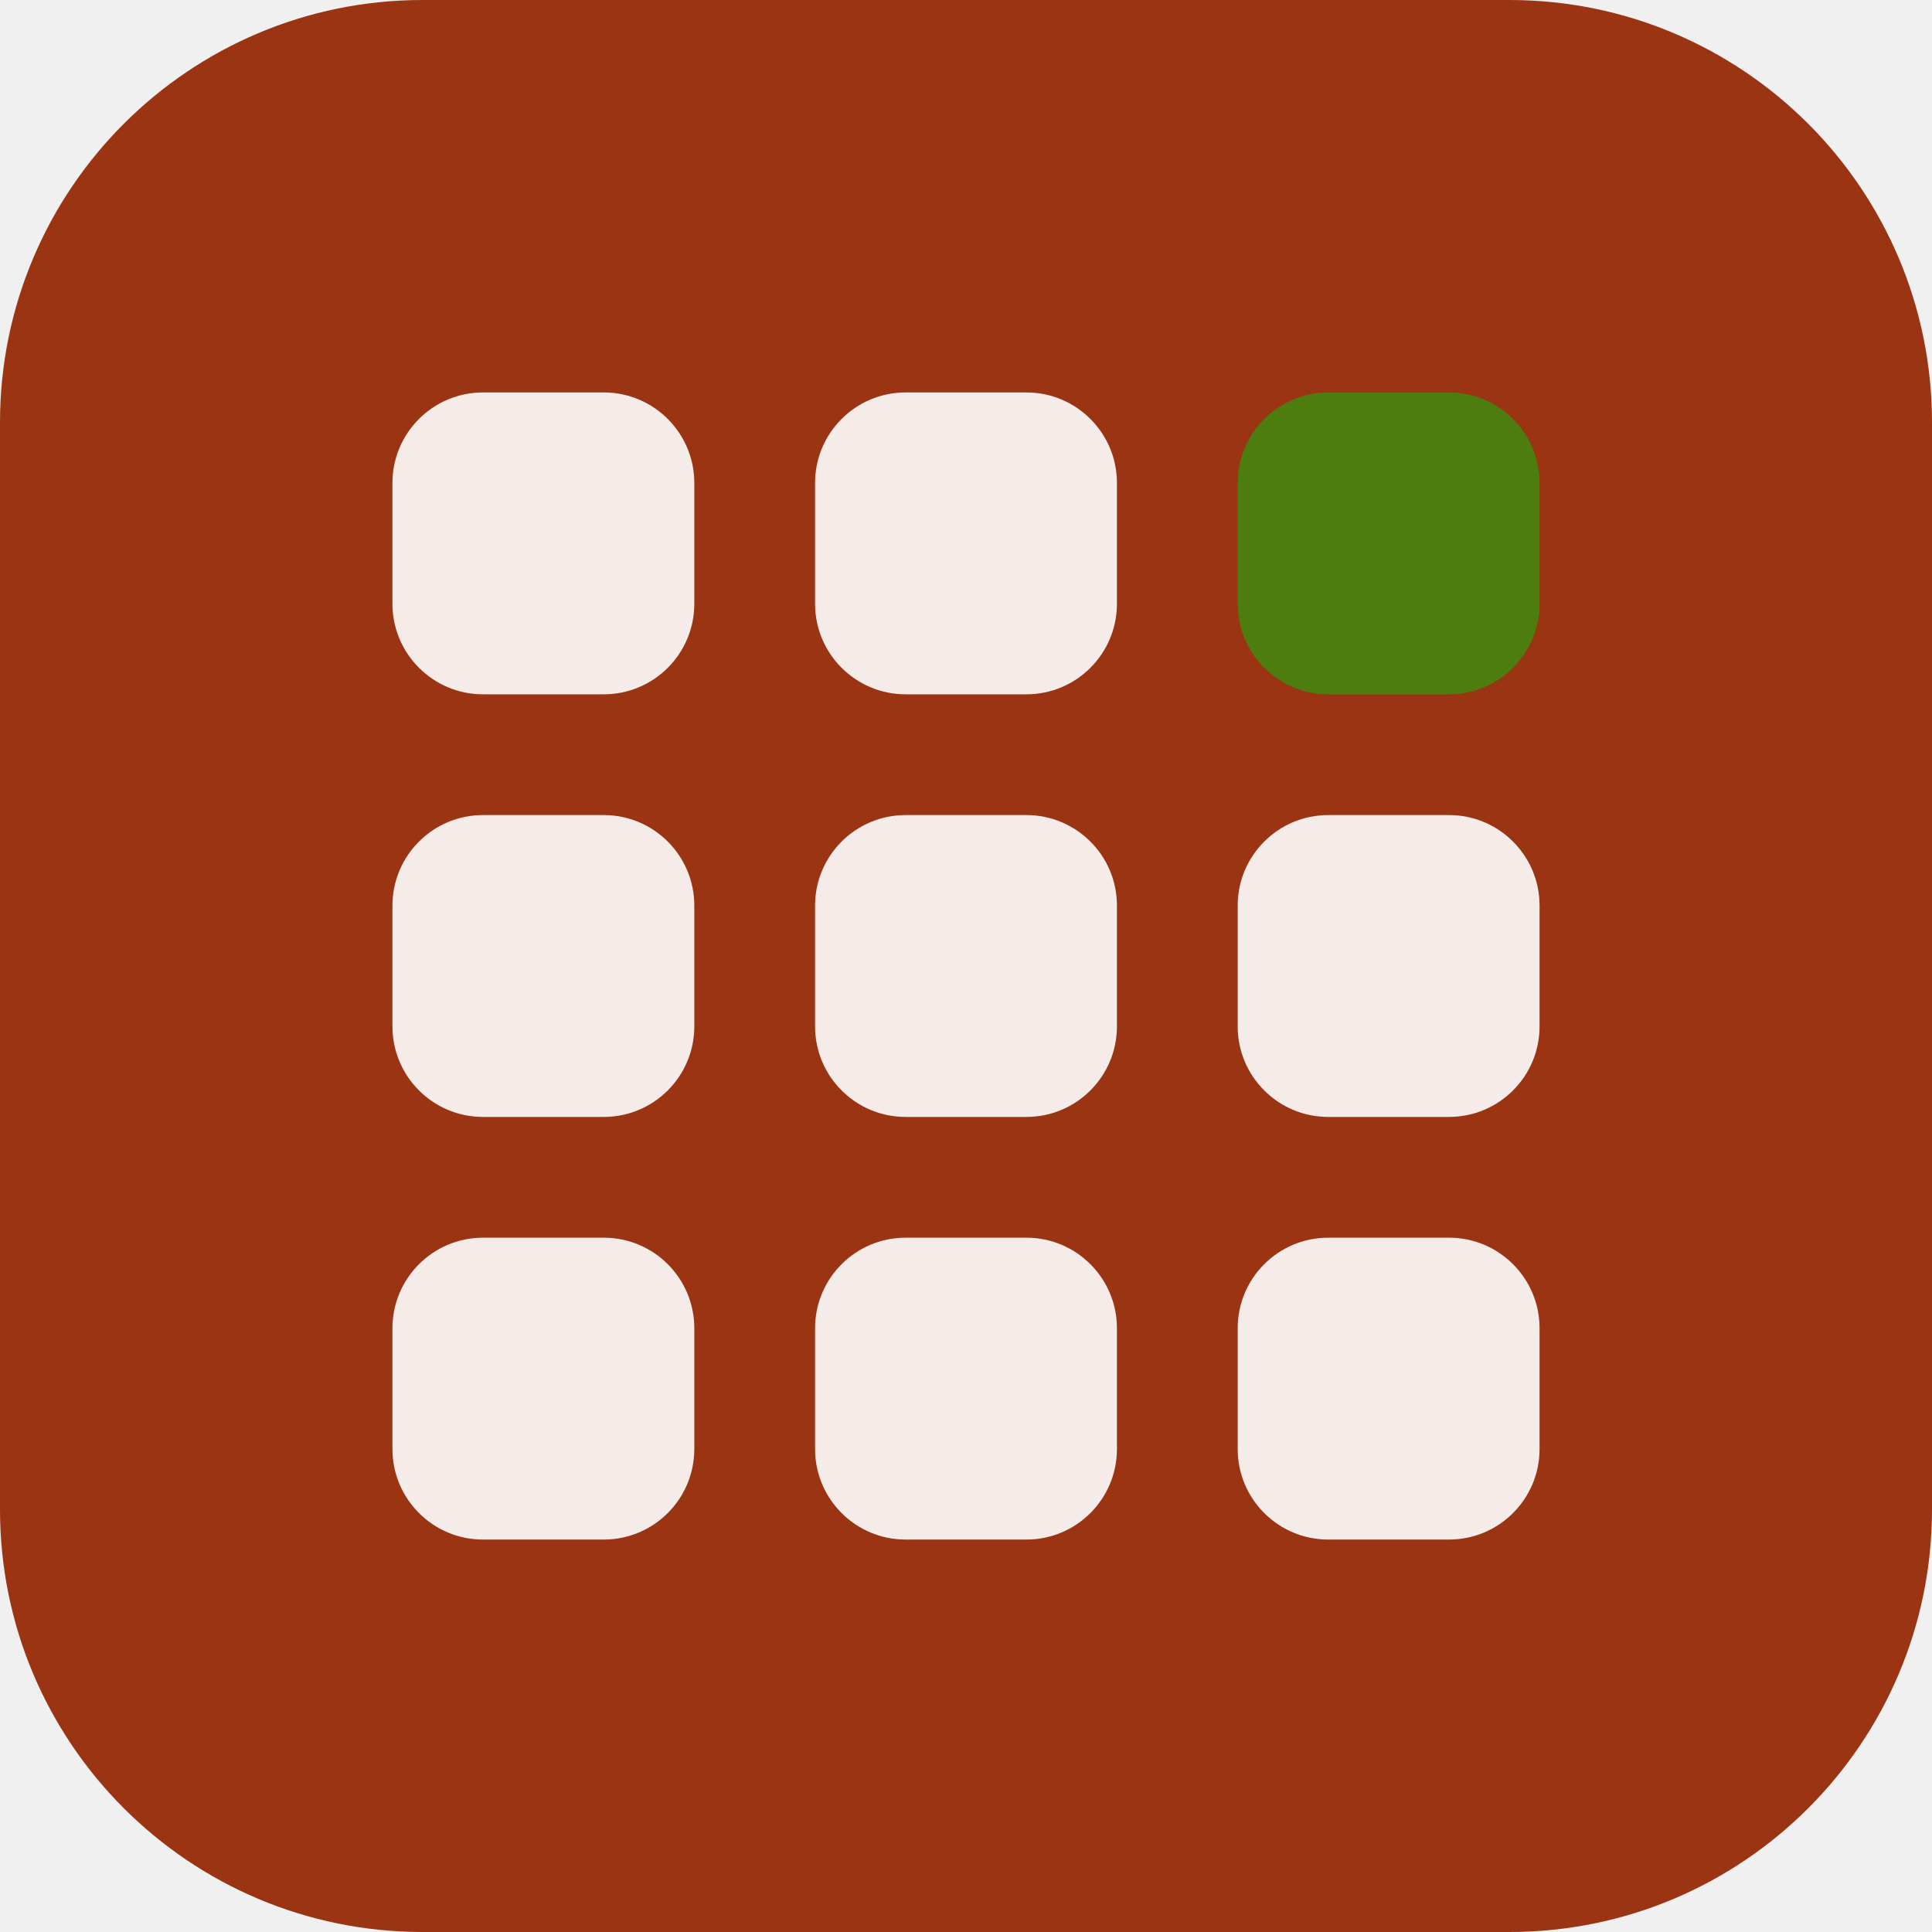
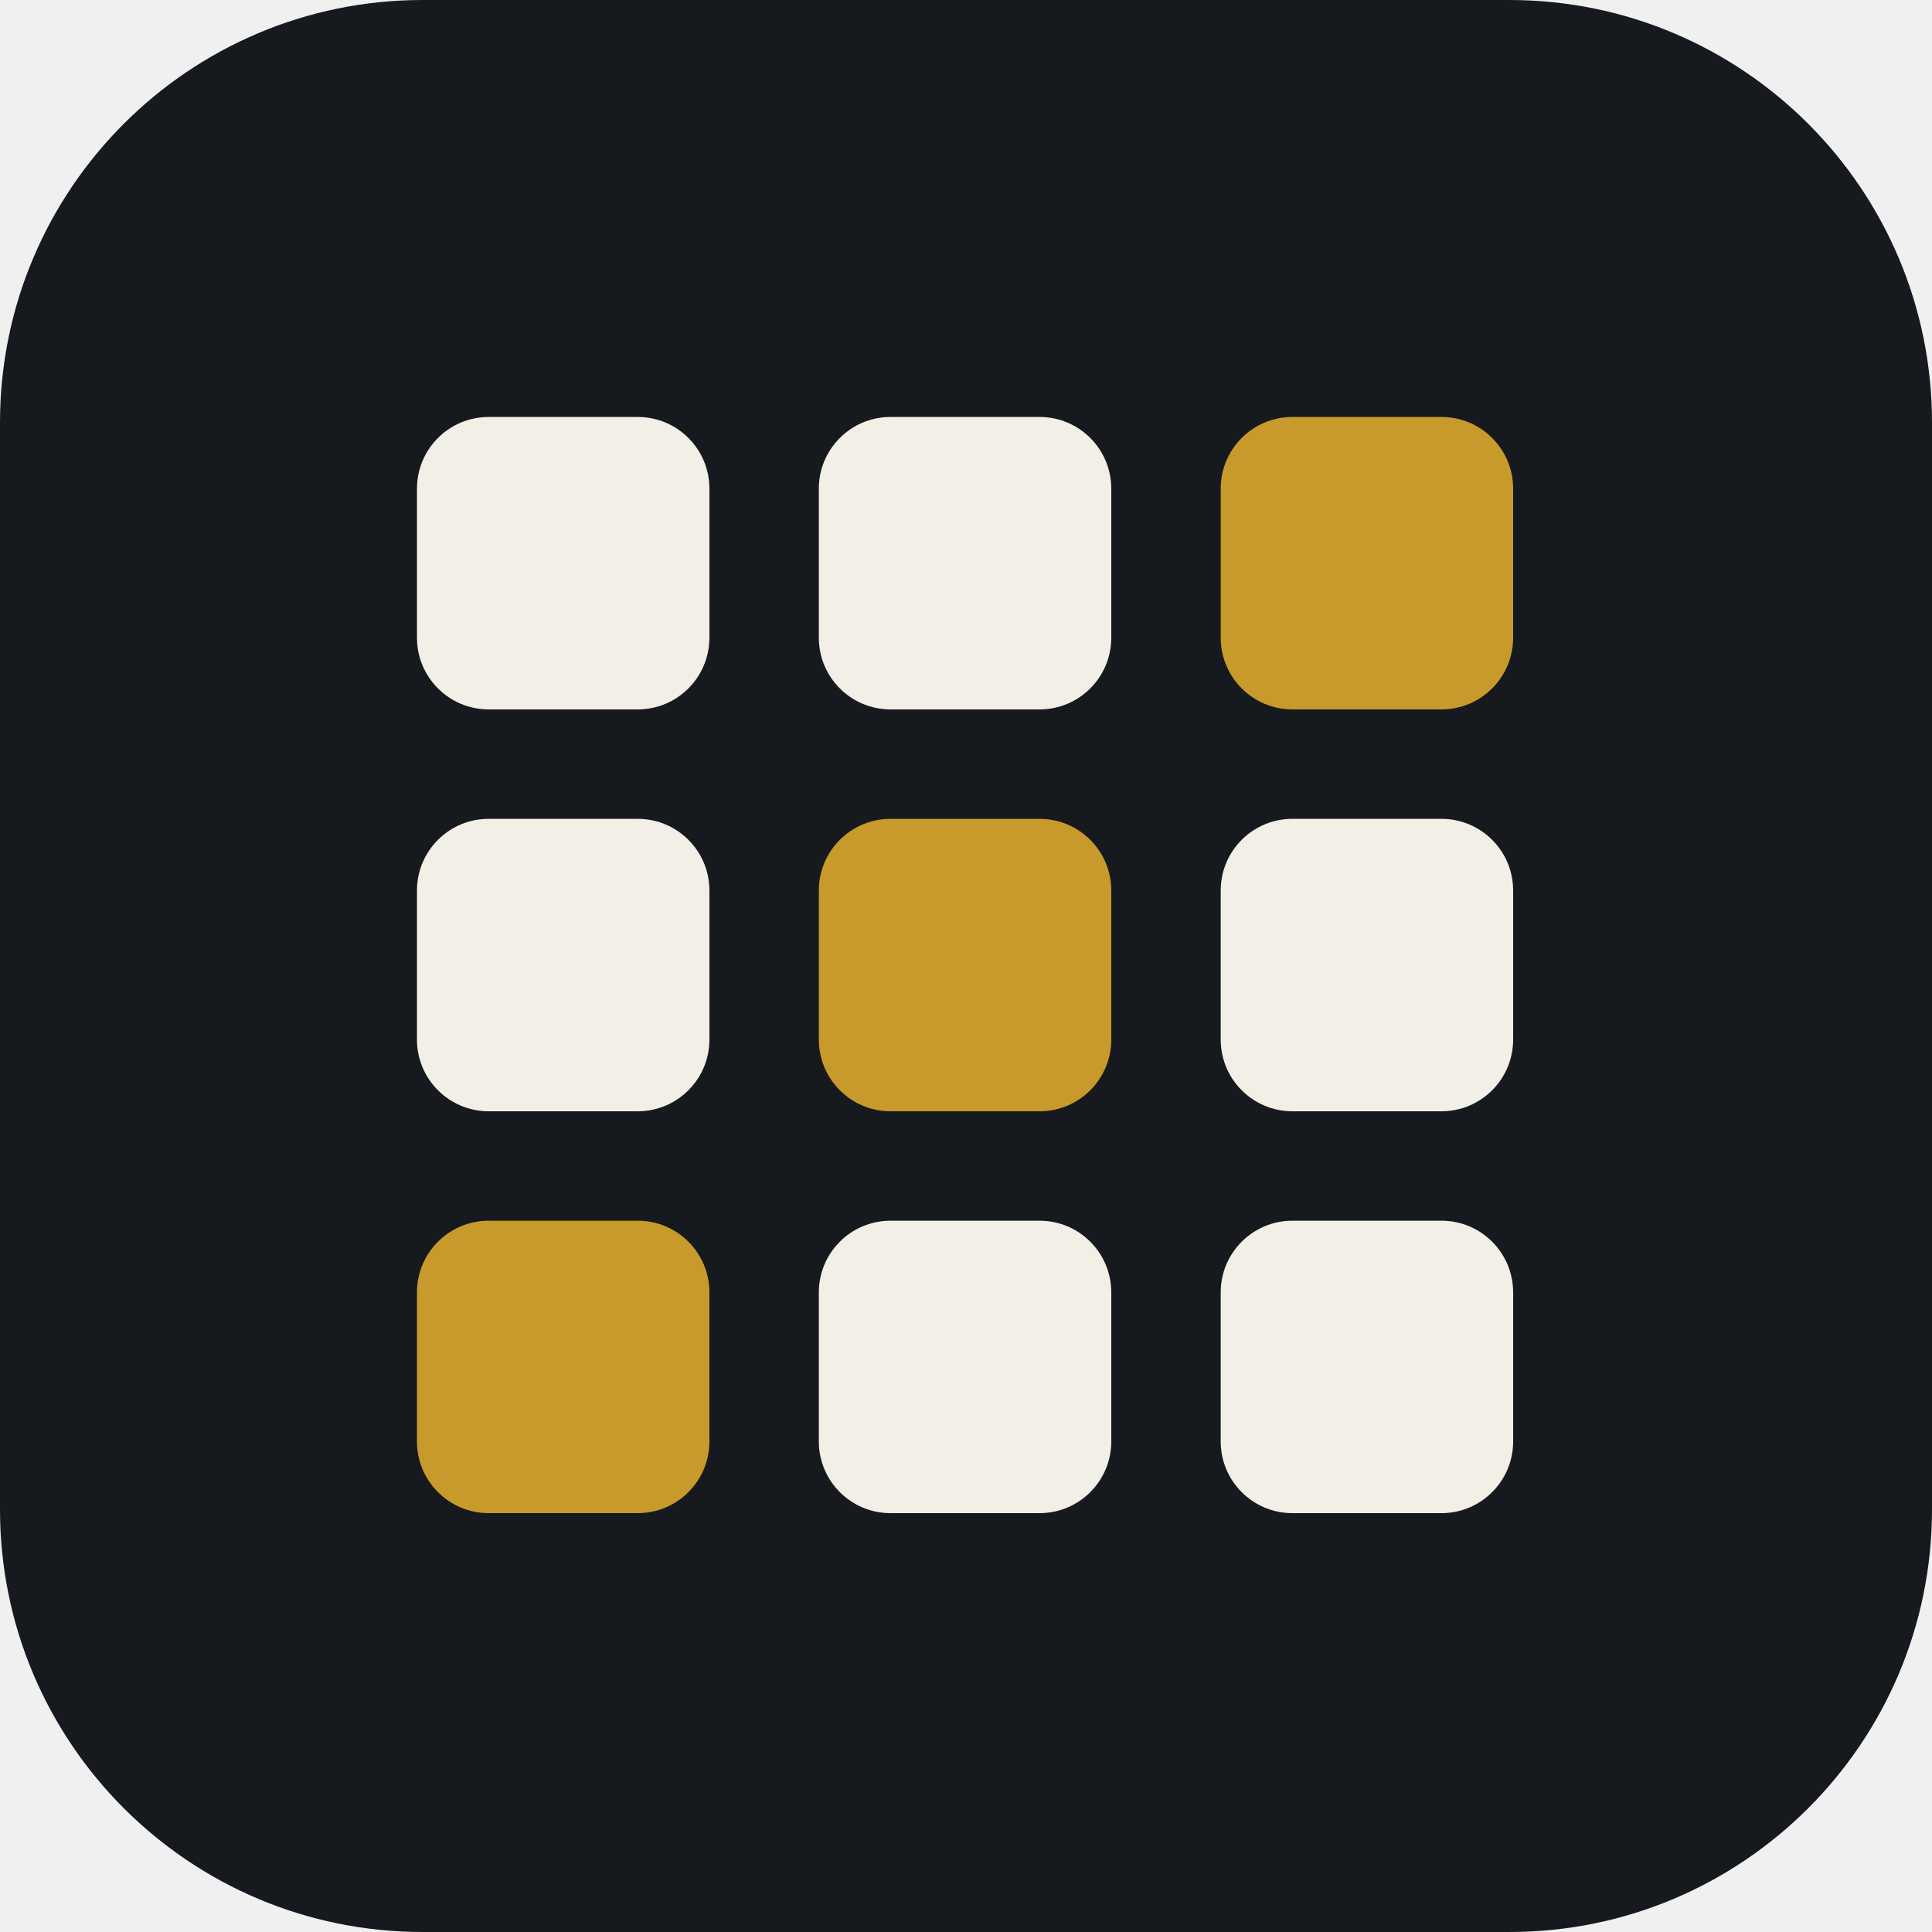
- <svg xmlns="http://www.w3.org/2000/svg" viewBox="0 0 64 64">
-   <rect width="64" height="64" rx="14" fill="#9a3412" />
-   <rect x="13" y="13" width="10" height="10" rx="3" fill="#ffffff" fill-opacity="0.9" />
-   <rect x="27" y="13" width="10" height="10" rx="3" fill="#ffffff" fill-opacity="0.9" />
-   <rect x="41" y="13" width="10" height="10" rx="3" fill="#4d7c0f" />
-   <rect x="13" y="27" width="10" height="10" rx="3" fill="#ffffff" fill-opacity="0.9" />
-   <rect x="27" y="27" width="10" height="10" rx="3" fill="#ffffff" fill-opacity="0.9" />
-   <rect x="41" y="27" width="10" height="10" rx="3" fill="#ffffff" fill-opacity="0.9" />
-   <rect x="13" y="41" width="10" height="10" rx="3" fill="#ffffff" fill-opacity="0.9" />
-   <rect x="27" y="41" width="10" height="10" rx="3" fill="#ffffff" fill-opacity="0.9" />
-   <rect x="41" y="41" width="10" height="10" rx="3" fill="#ffffff" fill-opacity="0.9" />
+ <svg xmlns="http://www.w3.org/2000/svg" viewBox="0 0 1024 1024">
+   <rect width="1024" height="1024" rx="224" fill="#16191E" />
+   <g fill="#F2EFE6">
+     <rect x="221" y="221" width="155" height="155" rx="38" />
+     <rect x="434" y="221" width="155" height="155" rx="38" />
+     <rect x="221" y="434" width="155" height="155" rx="38" />
+     <rect x="647" y="434" width="155" height="155" rx="38" />
+     <rect x="434" y="647" width="155" height="155" rx="38" />
+     <rect x="647" y="647" width="155" height="155" rx="38" />
+   </g>
+   <g fill="#C79A2B">
+     <rect x="647" y="221" width="155" height="155" rx="38" />
+     <rect x="434" y="434" width="155" height="155" rx="38" />
+     <rect x="221" y="647" width="155" height="155" rx="38" />
+   </g>
</svg>
